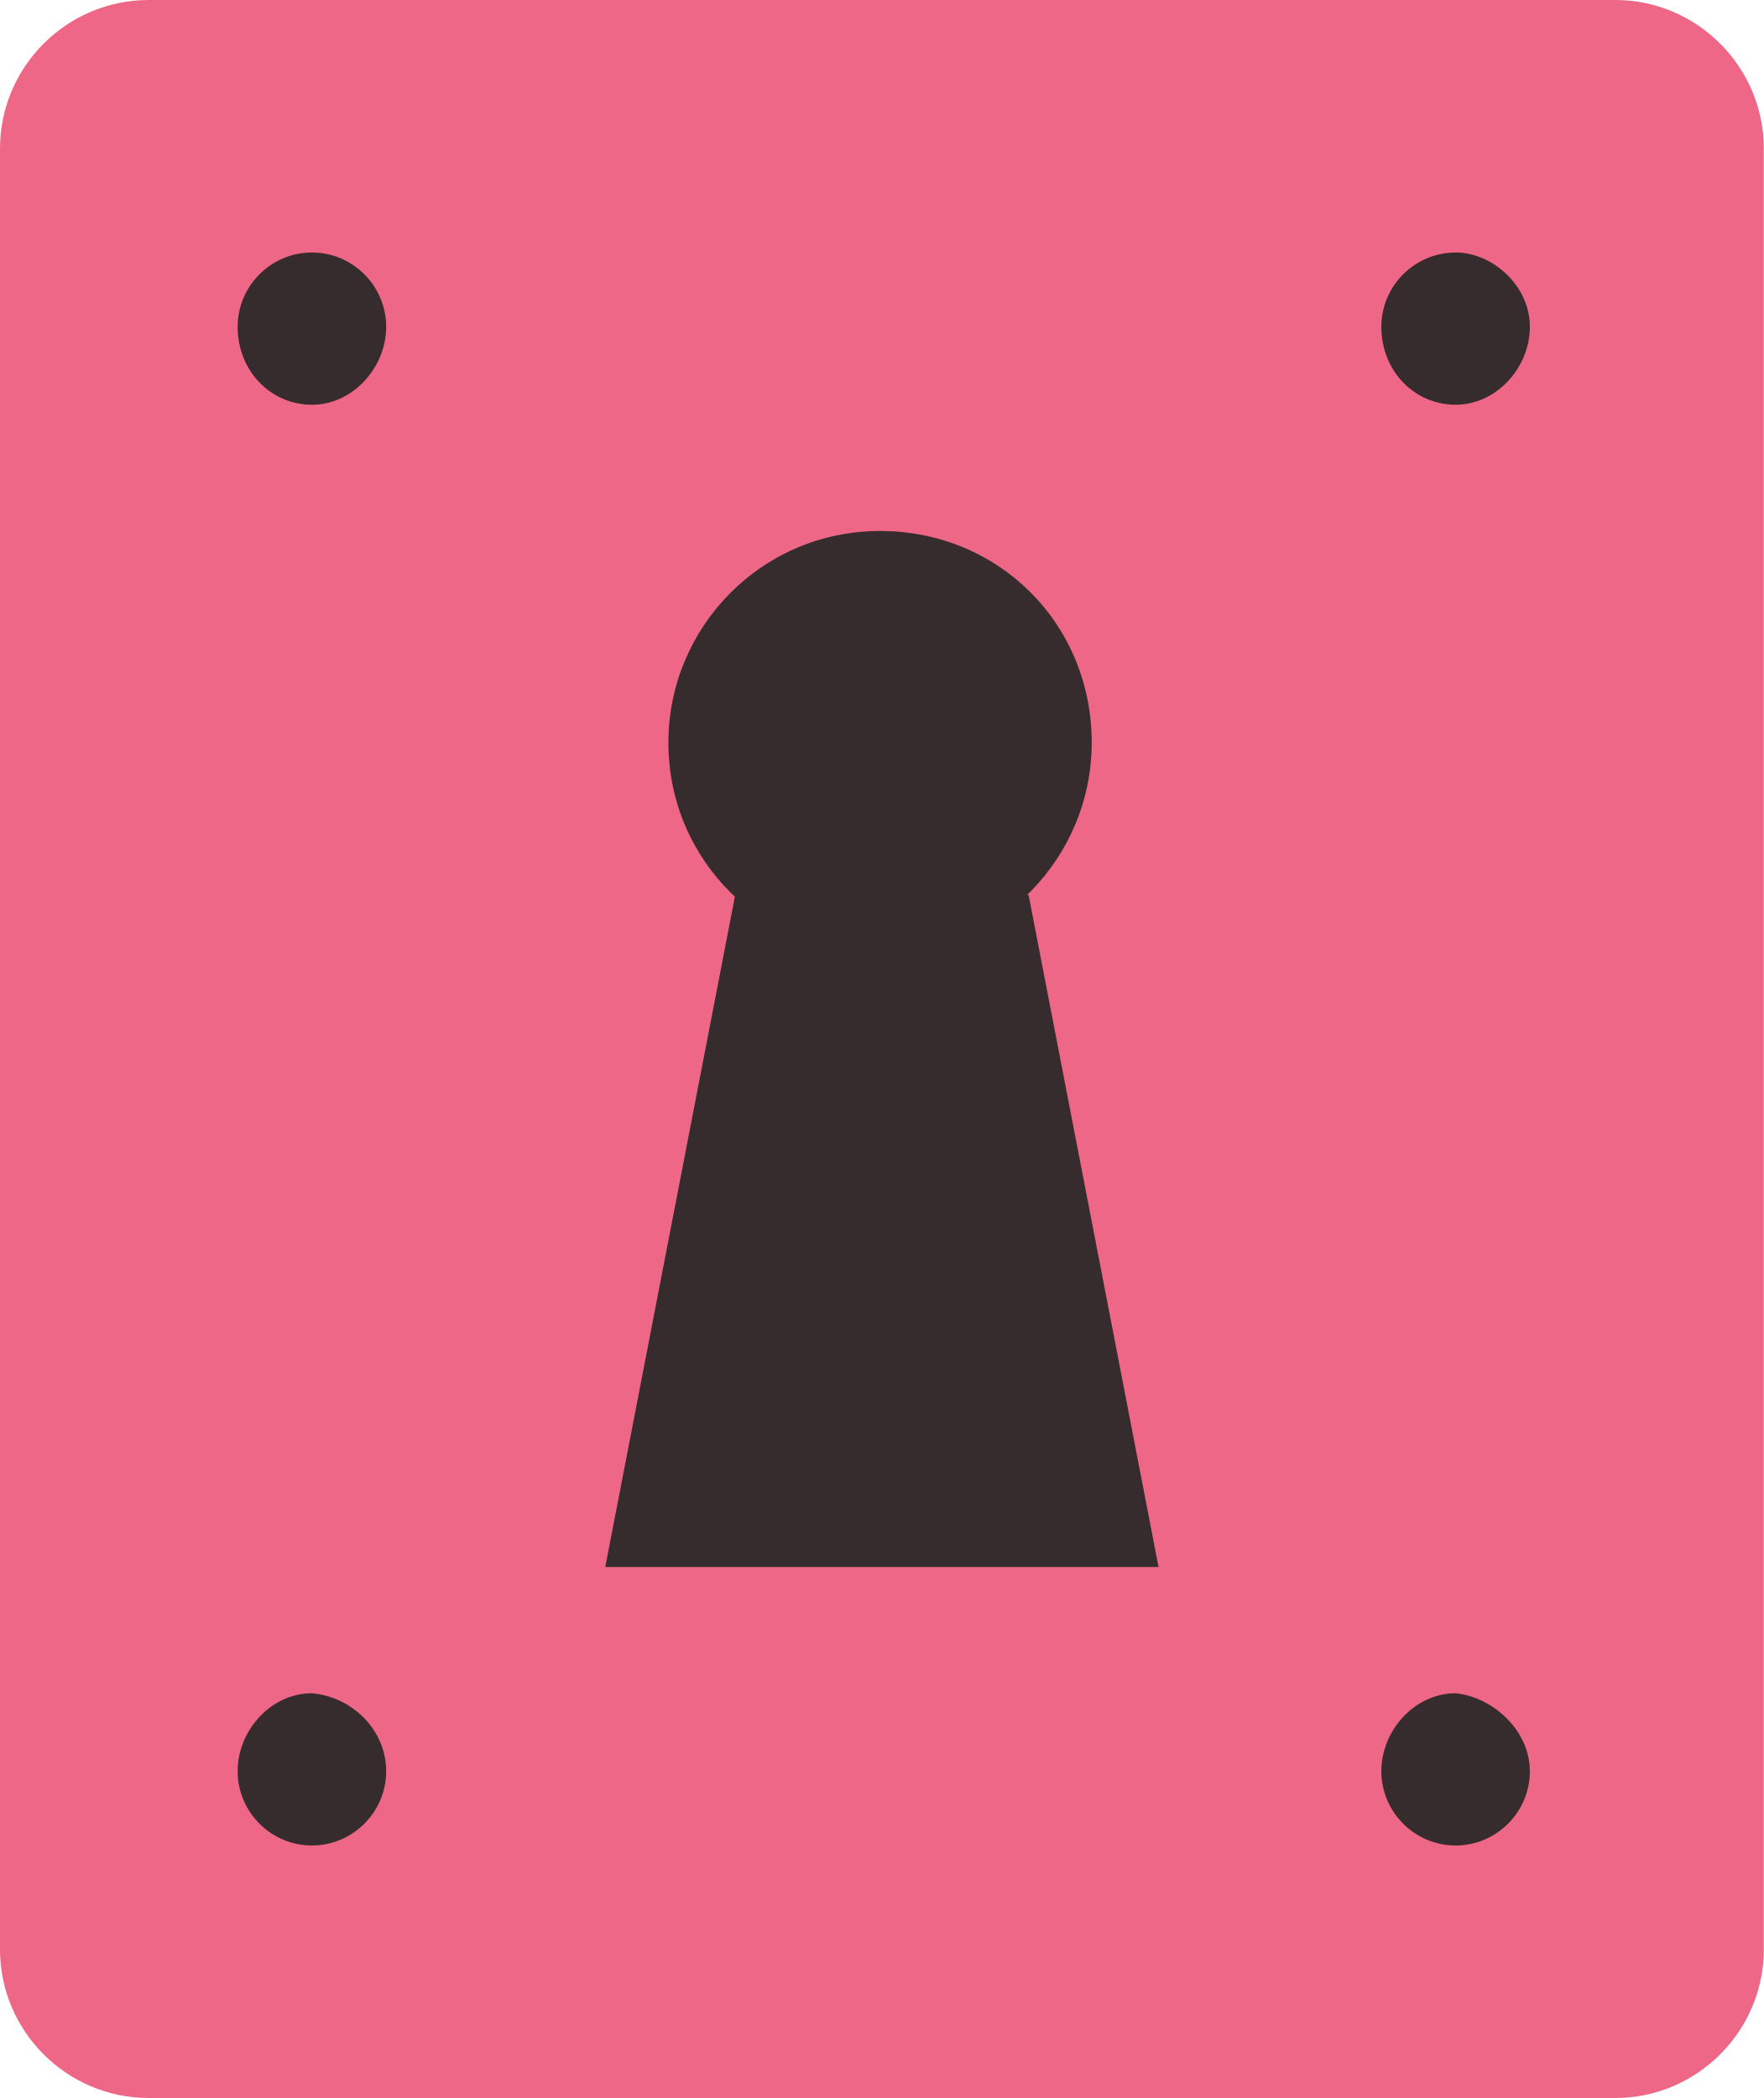
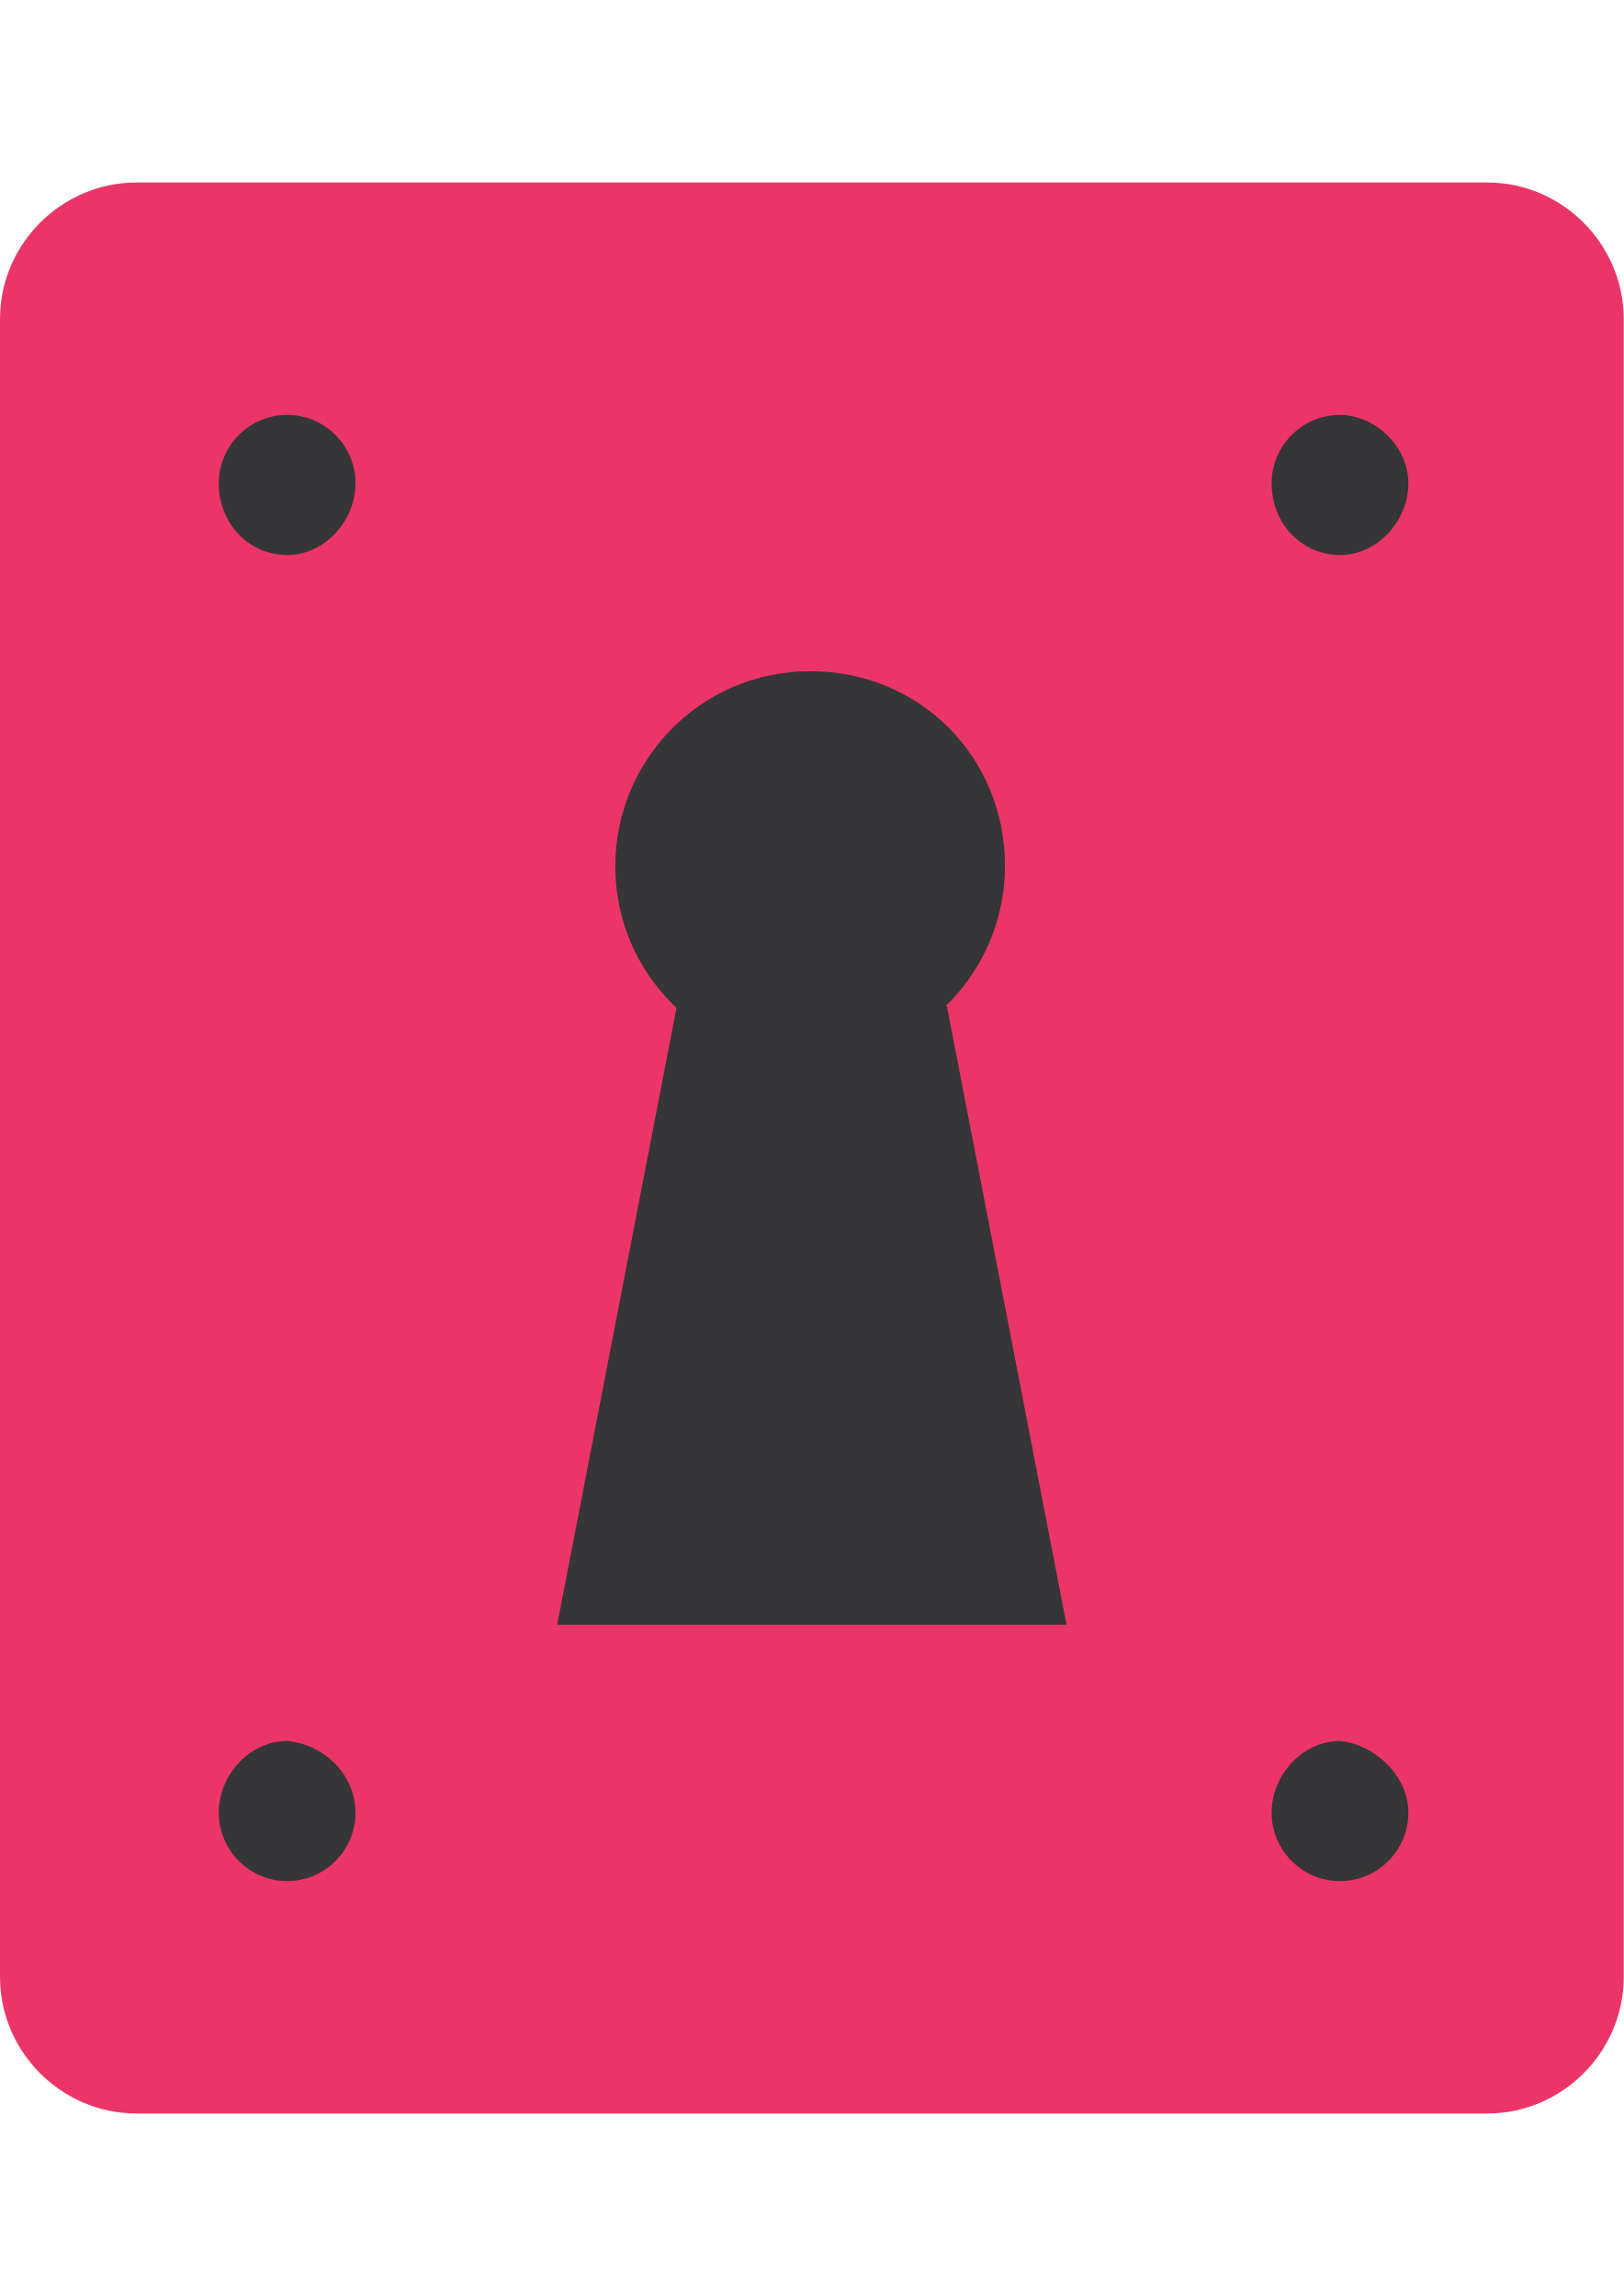
- <svg xmlns="http://www.w3.org/2000/svg" version="1.1" id="Layer_1" x="0px" y="0px" viewBox="0 0 47.5 56.5" enable-background="new 0 0 47.5 56.5" xml:space="preserve">
-   <path fill="#EE6786" d="M47.5,52.5c0,2.2-1.8,4-4,4H4c-2.2,0-4-1.8-4-4V4c0-2.2,1.8-4,4-4h39.5c2.2,0,4,1.8,4,4V52.5z" />
-   <path fill="#362C2D" d="M10.4,8.8c0,1.1-0.9,2.1-2,2.1c-1.1,0-2-0.9-2-2.1c0-1.1,0.9-2,2-2C9.5,6.8,10.4,7.7,10.4,8.8" />
-   <path fill="#362C2D" d="M10.4,47.7c0,1.1-0.9,2-2,2c-1.1,0-2-0.9-2-2c0-1.1,0.9-2.1,2-2.1C9.5,45.7,10.4,46.6,10.4,47.7" />
-   <path fill="#362C2D" d="M41.2,8.8c0,1.1-0.9,2.1-2,2.1c-1.1,0-2-0.9-2-2.1c0-1.1,0.9-2,2-2C40.2,6.8,41.2,7.7,41.2,8.8" />
-   <path fill="#362C2D" d="M41.2,47.7c0,1.1-0.9,2-2,2c-1.1,0-2-0.9-2-2c0-1.1,0.9-2.1,2-2.1C40.2,45.7,41.2,46.6,41.2,47.7" />
-   <path fill="#362C2D" d="M29.4,20c0,3.1-2.5,5.7-5.7,5.7c-3.1,0-5.7-2.5-5.7-5.7c0-3.1,2.5-5.7,5.7-5.7C26.9,14.3,29.4,16.8,29.4,20" />
-   <polygon fill="#362C2D" points="31.2,42.2 16.3,42.2 19.8,24.1 27.7,24.1 " />
+ <svg xmlns="http://www.w3.org/2000/svg" version="1.1" id="Layer_1" x="0px" y="0px" width="595.28px" height="841.89px" viewBox="0 0 595.28 841.89" enable-background="new 0 0 595.28 841.89" xml:space="preserve">
+   <path fill="#EB3566" d="M595.28,724.851c0,27.571-22.558,50.129-50.129,50.129H50.129C22.558,774.98,0,752.422,0,724.851V117.039  C0,89.468,22.558,66.91,50.129,66.91h495.022c27.571,0,50.129,22.558,50.129,50.129V724.851z" />
+   <path fill="#363537" d="M130.335,177.193c0,13.785-11.279,26.318-25.064,26.318s-25.064-11.279-25.064-26.318  c0-13.785,11.279-25.064,25.064-25.064C119.056,152.129,130.335,163.408,130.335,177.193" />
+   <path fill="#363537" d="M130.335,664.697c0,13.785-11.279,25.064-25.064,25.064s-25.064-11.279-25.064-25.064  s11.279-26.318,25.064-26.318C119.056,639.632,130.335,650.911,130.335,664.697" />
+   <path fill="#363537" d="M516.327,177.193c0,13.785-11.279,26.318-25.064,26.318c-13.785,0-25.064-11.279-25.064-26.318  c0-13.785,11.279-25.064,25.064-25.064C503.795,152.129,516.327,163.408,516.327,177.193" />
+   <path fill="#363537" d="M516.327,664.697c0,13.785-11.279,25.064-25.064,25.064c-13.785,0-25.064-11.279-25.064-25.064  s11.279-26.318,25.064-26.318C503.795,639.632,516.327,650.911,516.327,664.697" />
+   <path fill="#363537" d="M368.447,317.554c0,38.85-31.331,71.434-71.434,71.434c-38.85,0-71.434-31.331-71.434-71.434  c0-38.85,31.331-71.434,71.434-71.434S368.447,277.451,368.447,317.554" />
+   <polygon fill="#363537" points="391.005,595.769 204.275,595.769 248.138,368.936 347.142,368.936 " />
</svg>
